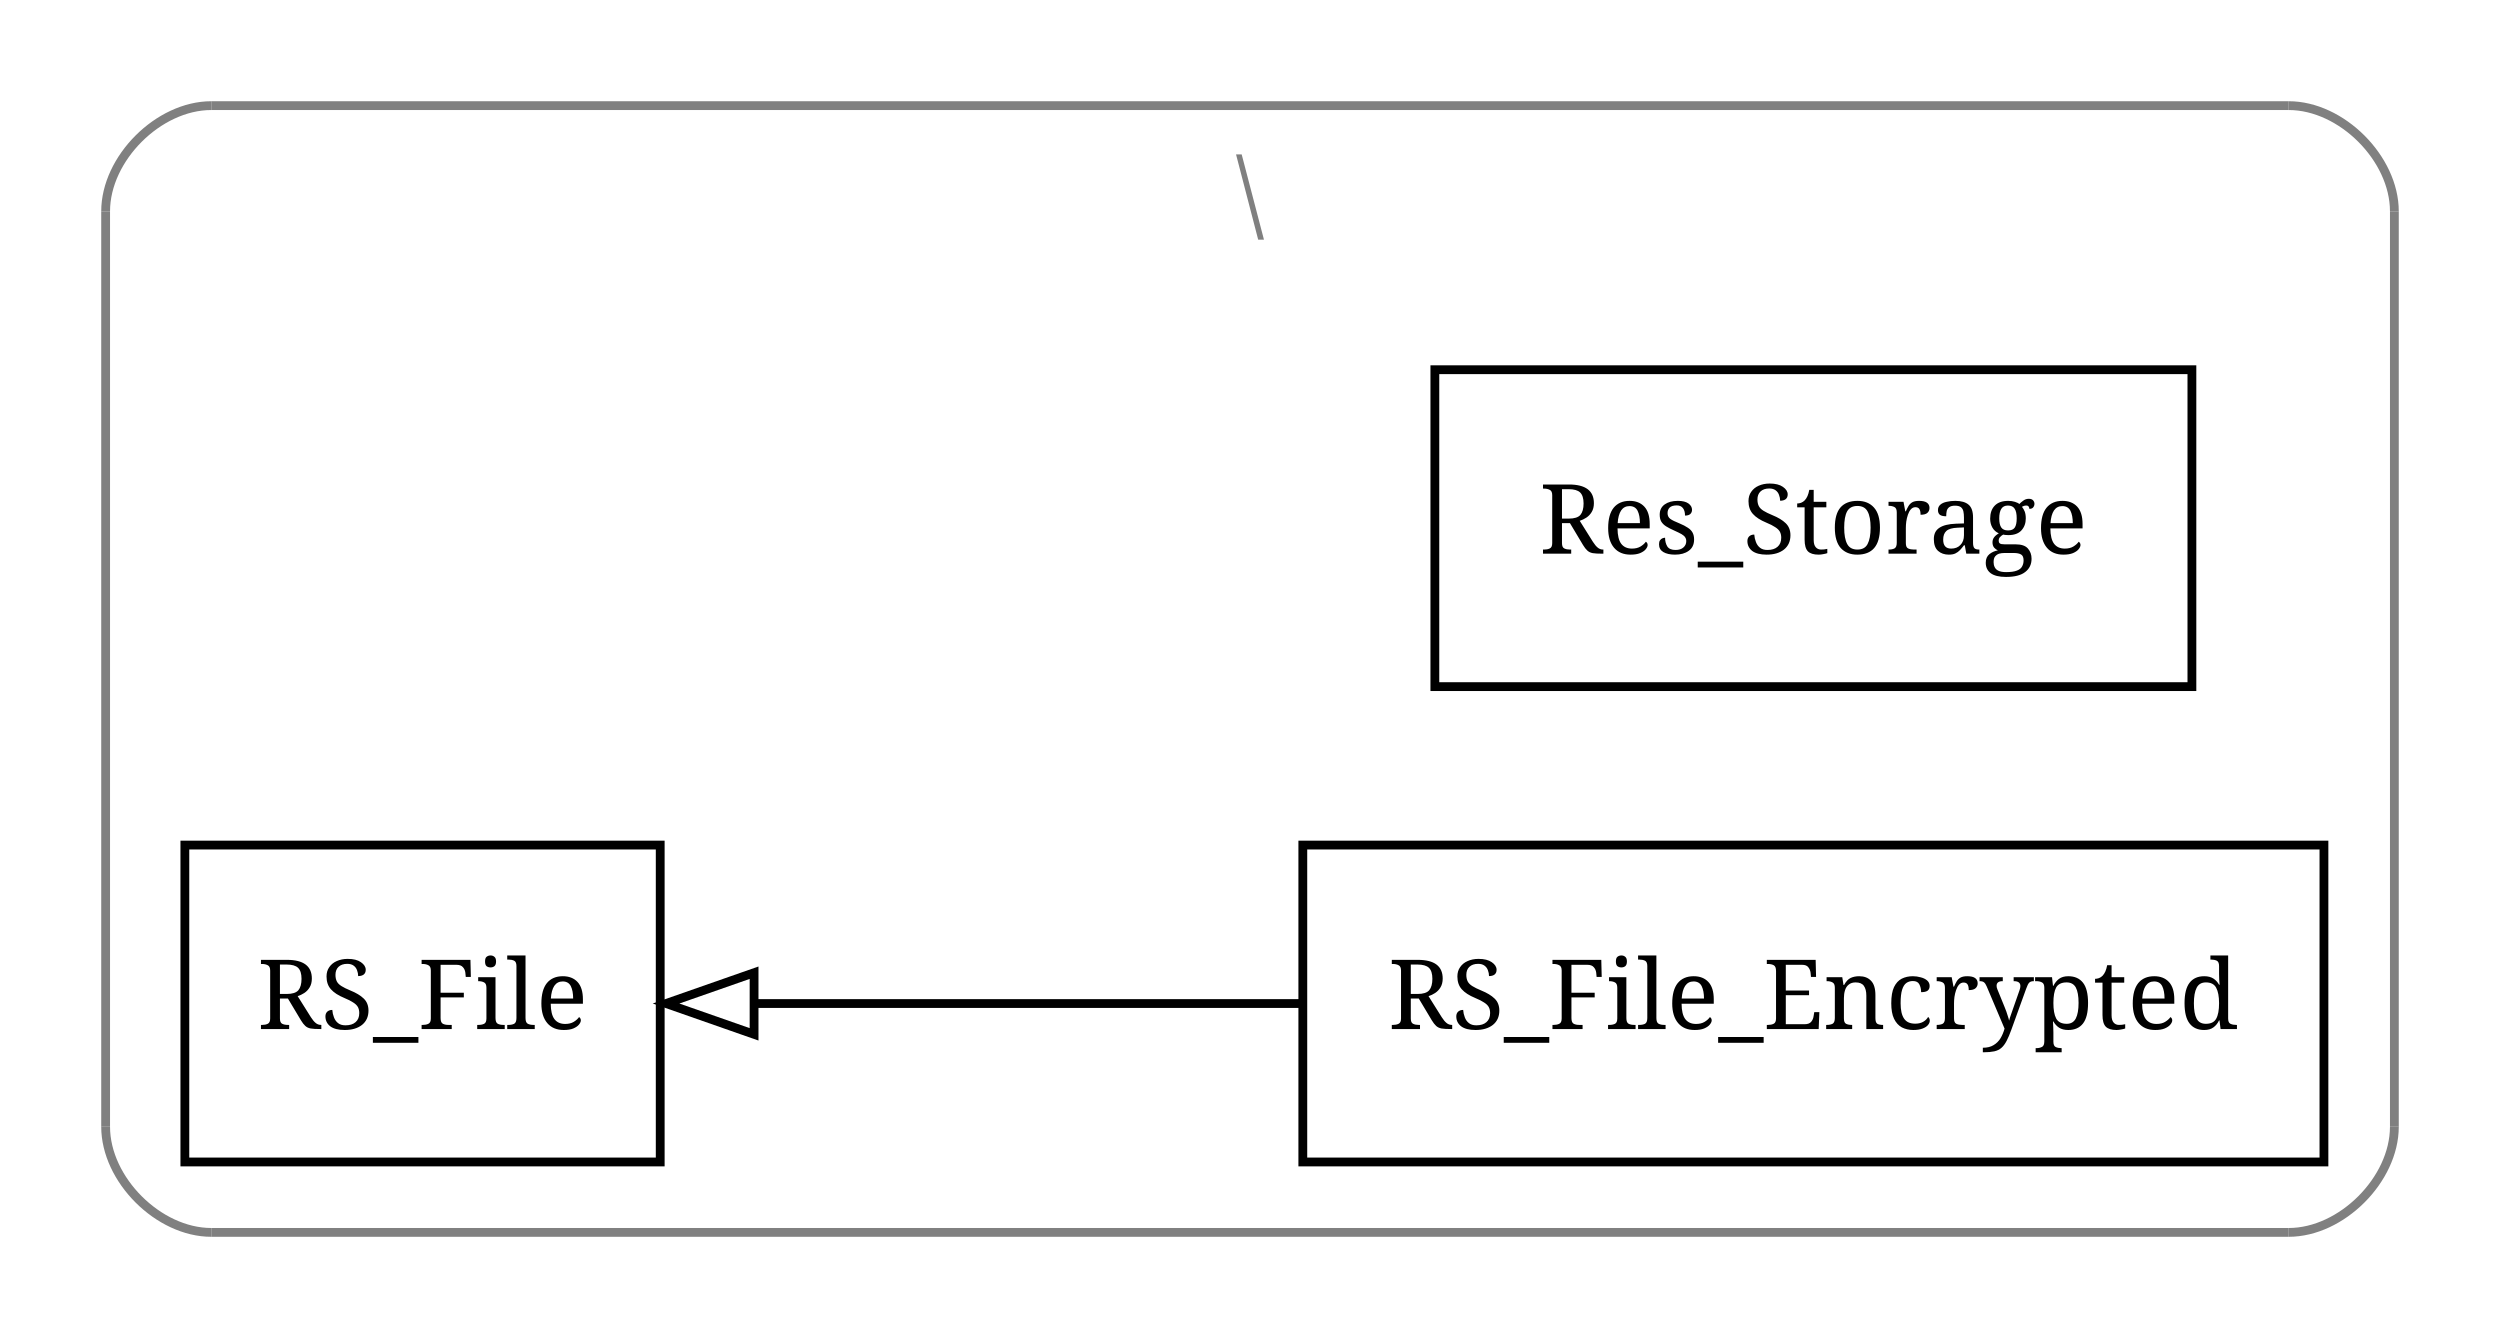
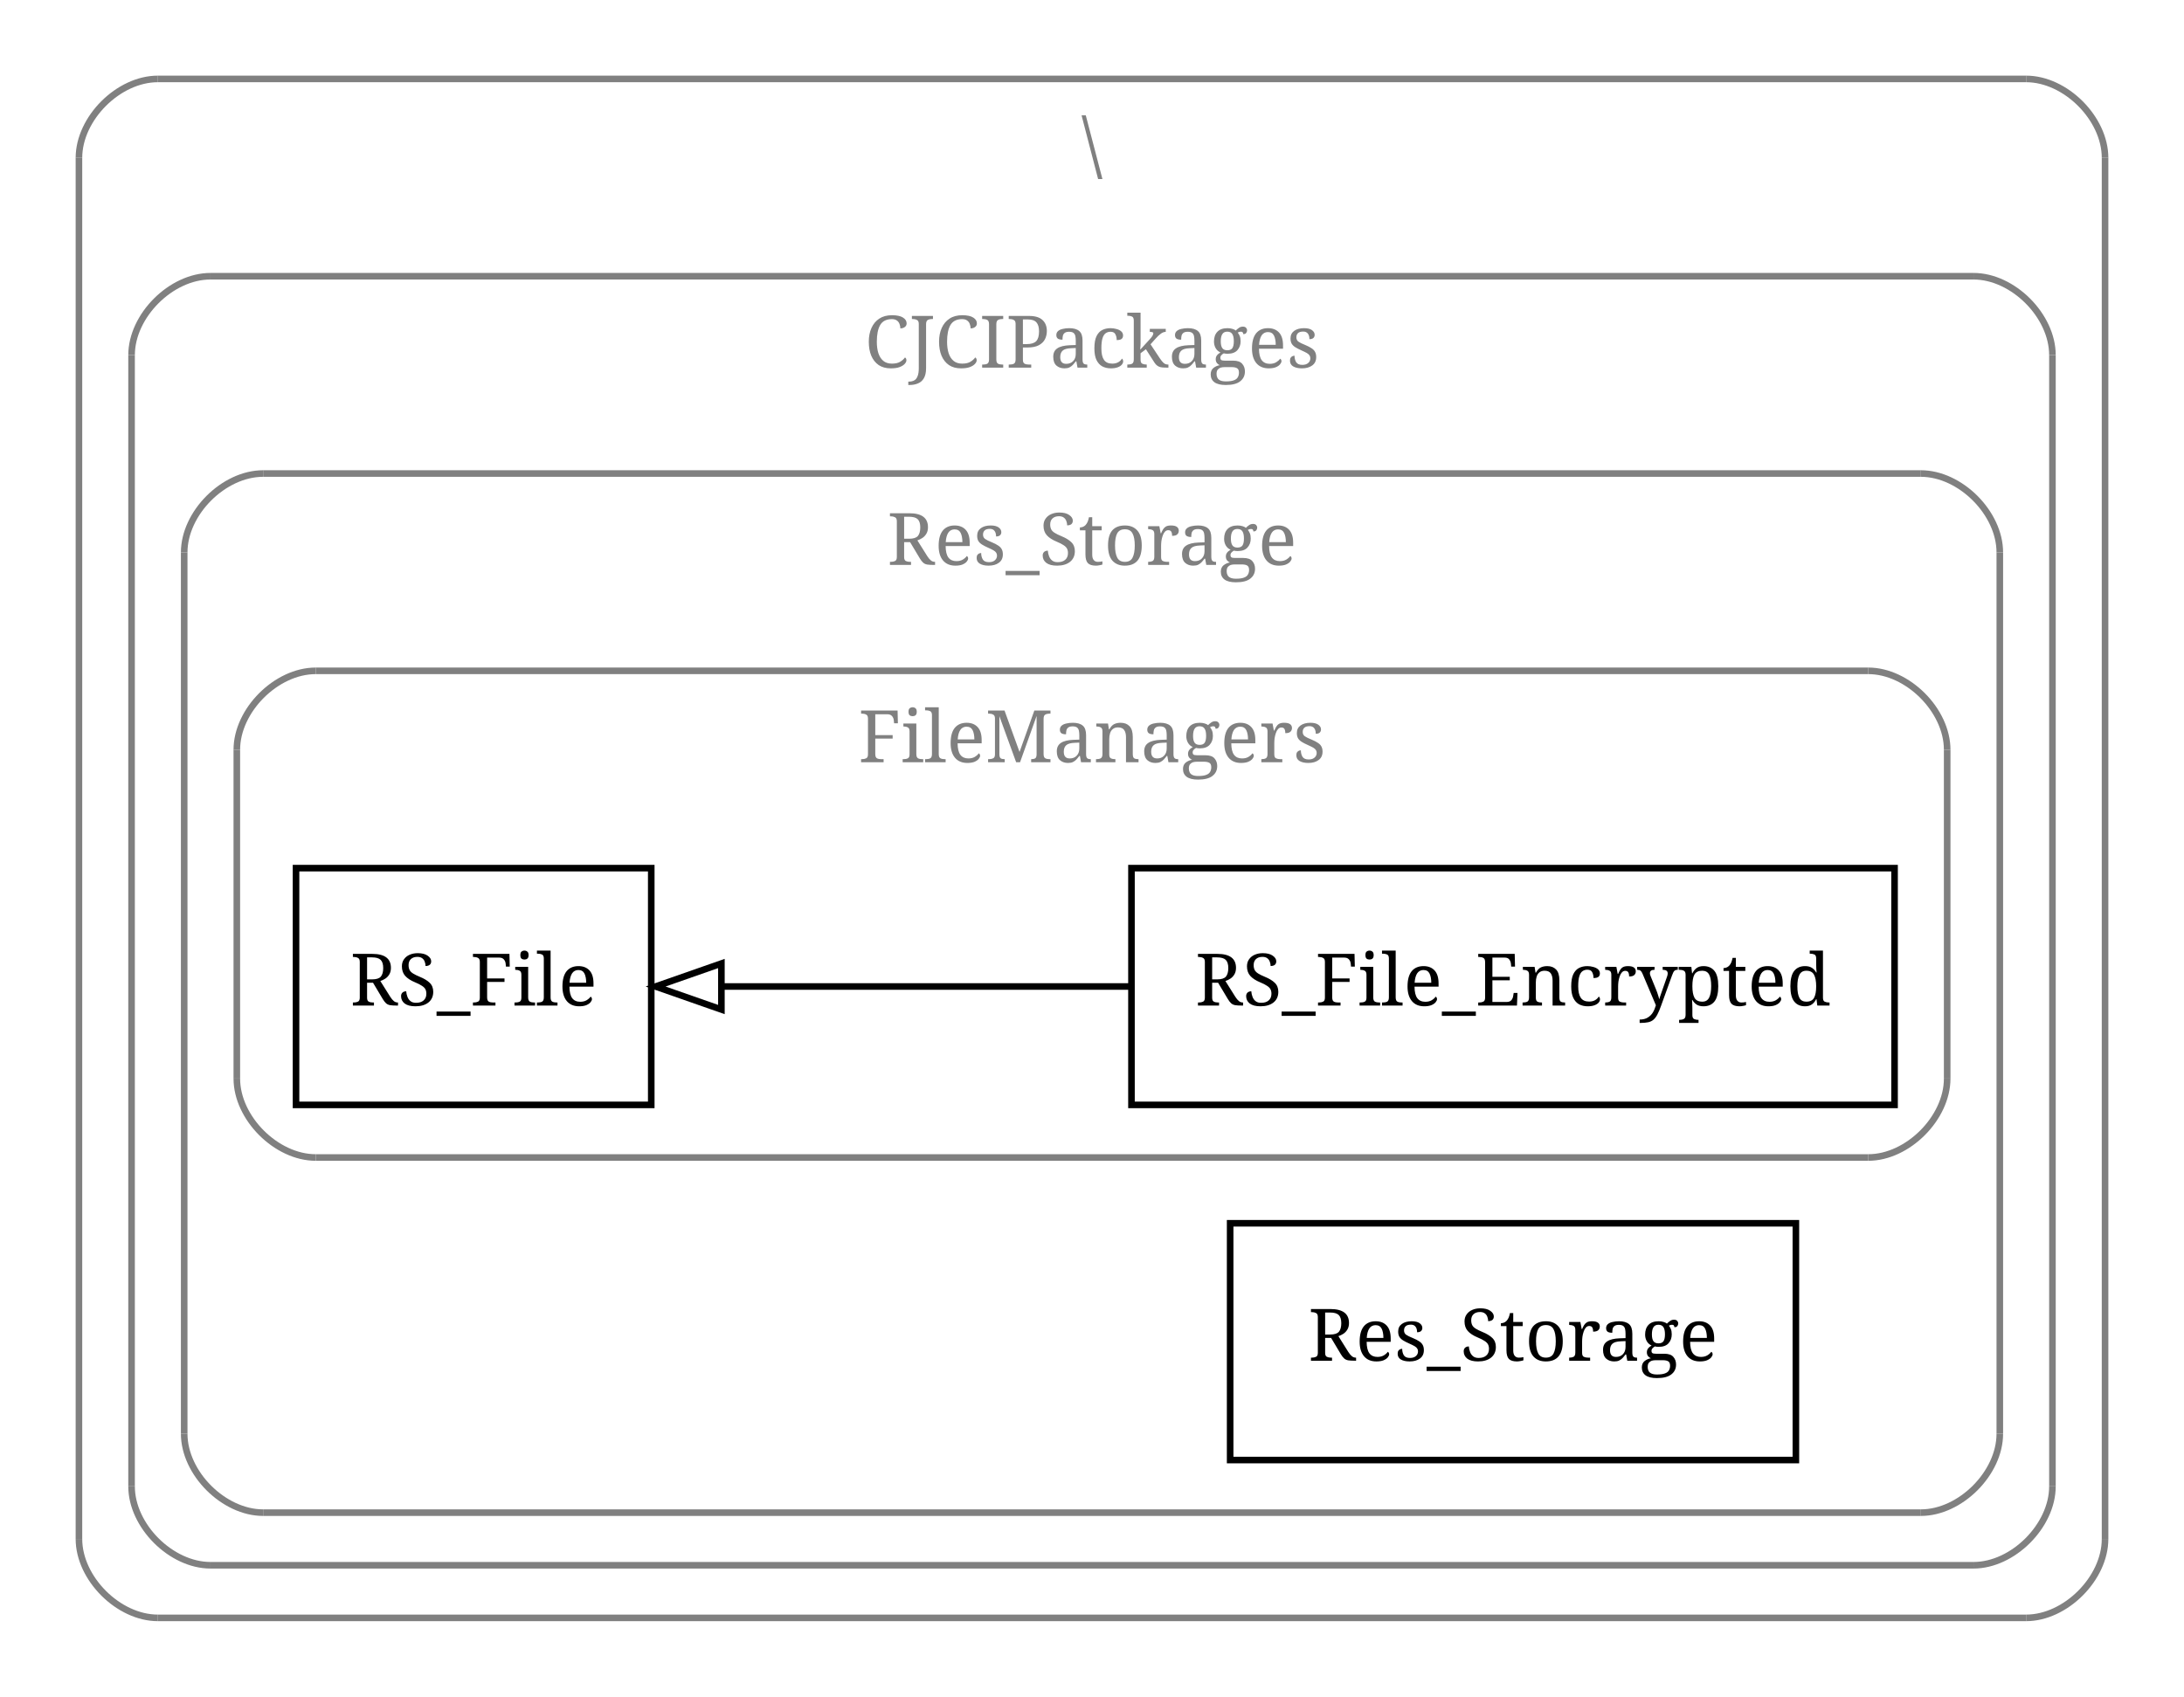
- <svg xmlns="http://www.w3.org/2000/svg" width="284pt" height="152pt" viewBox="0.00 0.00 284.00 152.00">
-   <g id="graph1" class="graph" transform="scale(1 1) rotate(0) translate(4 148)">
-     <polygon fill="white" stroke="white" points="-4,5 -4,-148 281,-148 281,5 -4,5" />
+ <svg xmlns="http://www.w3.org/2000/svg" width="332pt" height="258pt" viewBox="0.00 0.00 332.00 258.00">
+   <g id="graph1" class="graph" transform="scale(1 1) rotate(0) translate(4 254)">
+     <polygon fill="white" stroke="white" points="-4,5 -4,-254 329,-254 329,5 -4,5" />
    <g id="graph2" class="cluster">
-       <polyline fill="none" stroke="gray" points="20,-8 256,-8 " />
-       <path fill="none" stroke="gray" d="M256,-8C262,-8 268,-14 268,-20" />
-       <polyline fill="none" stroke="gray" points="268,-20 268,-124 " />
-       <path fill="none" stroke="gray" d="M268,-124C268,-130 262,-136 256,-136" />
-       <polyline fill="none" stroke="gray" points="256,-136 20,-136 " />
-       <path fill="none" stroke="gray" d="M20,-136C14,-136 8,-130 8,-124" />
-       <polyline fill="none" stroke="gray" points="8,-124 8,-20 " />
+       <polyline fill="none" stroke="gray" points="20,-8 304,-8 " />
+       <path fill="none" stroke="gray" d="M304,-8C310,-8 316,-14 316,-20" />
+       <polyline fill="none" stroke="gray" points="316,-20 316,-230 " />
+       <path fill="none" stroke="gray" d="M316,-230C316,-236 310,-242 304,-242" />
+       <polyline fill="none" stroke="gray" points="304,-242 20,-242 " />
+       <path fill="none" stroke="gray" d="M20,-242C14,-242 8,-236 8,-230" />
+       <polyline fill="none" stroke="gray" points="8,-230 8,-20 " />
      <path fill="none" stroke="gray" d="M8,-20C8,-14 14,-8 20,-8" />
-       <text text-anchor="middle" x="138" y="-122.1" font-family="Times Roman,serif" font-size="11.00" fill="gray">\</text>
+       <text text-anchor="middle" x="162" y="-228.1" font-family="Times Roman,serif" font-size="11.00" fill="gray">\</text>
    </g>
-     <g id="node2" class="node">
-       <polygon fill="none" stroke="black" points="245,-106 159,-106 159,-70 245,-70 245,-106" />
-       <text text-anchor="middle" x="202" y="-85.1" font-family="Times Roman,serif" font-size="11.00">Res_Storage</text>
+     <g id="graph3" class="cluster">
+       <polyline fill="none" stroke="gray" points="28,-16 296,-16 " />
+       <path fill="none" stroke="gray" d="M296,-16C302,-16 308,-22 308,-28" />
+       <polyline fill="none" stroke="gray" points="308,-28 308,-200 " />
+       <path fill="none" stroke="gray" d="M308,-200C308,-206 302,-212 296,-212" />
+       <polyline fill="none" stroke="gray" points="296,-212 28,-212 " />
+       <path fill="none" stroke="gray" d="M28,-212C22,-212 16,-206 16,-200" />
+       <polyline fill="none" stroke="gray" points="16,-200 16,-28 " />
+       <path fill="none" stroke="gray" d="M16,-28C16,-22 22,-16 28,-16" />
+       <text text-anchor="middle" x="162" y="-198.1" font-family="Times Roman,serif" font-size="11.00" fill="gray">CJCIPackages</text>
    </g>
-     <g id="node3" class="node">
-       <polygon fill="none" stroke="black" points="71,-52 17,-52 17,-16 71,-16 71,-52" />
-       <text text-anchor="middle" x="44" y="-31.1" font-family="Times Roman,serif" font-size="11.00">RS_File</text>
+     <g id="graph4" class="cluster">
+       <polyline fill="none" stroke="gray" points="36,-24 288,-24 " />
+       <path fill="none" stroke="gray" d="M288,-24C294,-24 300,-30 300,-36" />
+       <polyline fill="none" stroke="gray" points="300,-36 300,-170 " />
+       <path fill="none" stroke="gray" d="M300,-170C300,-176 294,-182 288,-182" />
+       <polyline fill="none" stroke="gray" points="288,-182 36,-182 " />
+       <path fill="none" stroke="gray" d="M36,-182C30,-182 24,-176 24,-170" />
+       <polyline fill="none" stroke="gray" points="24,-170 24,-36 " />
+       <path fill="none" stroke="gray" d="M24,-36C24,-30 30,-24 36,-24" />
+       <text text-anchor="middle" x="162" y="-168.1" font-family="Times Roman,serif" font-size="11.00" fill="gray">Res_Storage</text>
    </g>
-     <g id="node4" class="node">
-       <polygon fill="none" stroke="black" points="260,-52 144,-52 144,-16 260,-16 260,-52" />
-       <text text-anchor="middle" x="202" y="-31.1" font-family="Times Roman,serif" font-size="11.00">RS_File_Encrypted</text>
+     <g id="graph5" class="cluster">
+       <polyline fill="none" stroke="gray" points="44,-78 280,-78 " />
+       <path fill="none" stroke="gray" d="M280,-78C286,-78 292,-84 292,-90" />
+       <polyline fill="none" stroke="gray" points="292,-90 292,-140 " />
+       <path fill="none" stroke="gray" d="M292,-140C292,-146 286,-152 280,-152" />
+       <polyline fill="none" stroke="gray" points="280,-152 44,-152 " />
+       <path fill="none" stroke="gray" d="M44,-152C38,-152 32,-146 32,-140" />
+       <polyline fill="none" stroke="gray" points="32,-140 32,-90 " />
+       <path fill="none" stroke="gray" d="M32,-90C32,-84 38,-78 44,-78" />
+       <text text-anchor="middle" x="162" y="-138.1" font-family="Times Roman,serif" font-size="11.00" fill="gray">FileManagers</text>
    </g>
-     <g id="edge3" class="edge">
-       <path fill="none" stroke="black" d="M143.616,-34C122.944,-34 100.247,-34 81.746,-34" />
-       <polygon fill="none" stroke="black" points="81.663,-30.5 71.663,-34 81.663,-37.5 81.663,-30.5" />
+     <g id="node5" class="node">
+       <polygon fill="none" stroke="black" points="95,-122 41,-122 41,-86 95,-86 95,-122" />
+       <text text-anchor="middle" x="68" y="-101.1" font-family="Times Roman,serif" font-size="11.00">RS_File</text>
+     </g>
+     <g id="node6" class="node">
+       <polygon fill="none" stroke="black" points="284,-122 168,-122 168,-86 284,-86 284,-122" />
+       <text text-anchor="middle" x="226" y="-101.1" font-family="Times Roman,serif" font-size="11.00">RS_File_Encrypted</text>
+     </g>
+     <g id="edge6" class="edge">
+       <path fill="none" stroke="black" d="M167.616,-104C146.944,-104 124.247,-104 105.746,-104" />
+       <polygon fill="none" stroke="black" points="105.663,-100.5 95.663,-104 105.663,-107.5 105.663,-100.5" />
+     </g>
+     <g id="node7" class="node">
+       <polygon fill="none" stroke="black" points="269,-68 183,-68 183,-32 269,-32 269,-68" />
+       <text text-anchor="middle" x="226" y="-47.1" font-family="Times Roman,serif" font-size="11.00">Res_Storage</text>
    </g>
  </g>
</svg>
